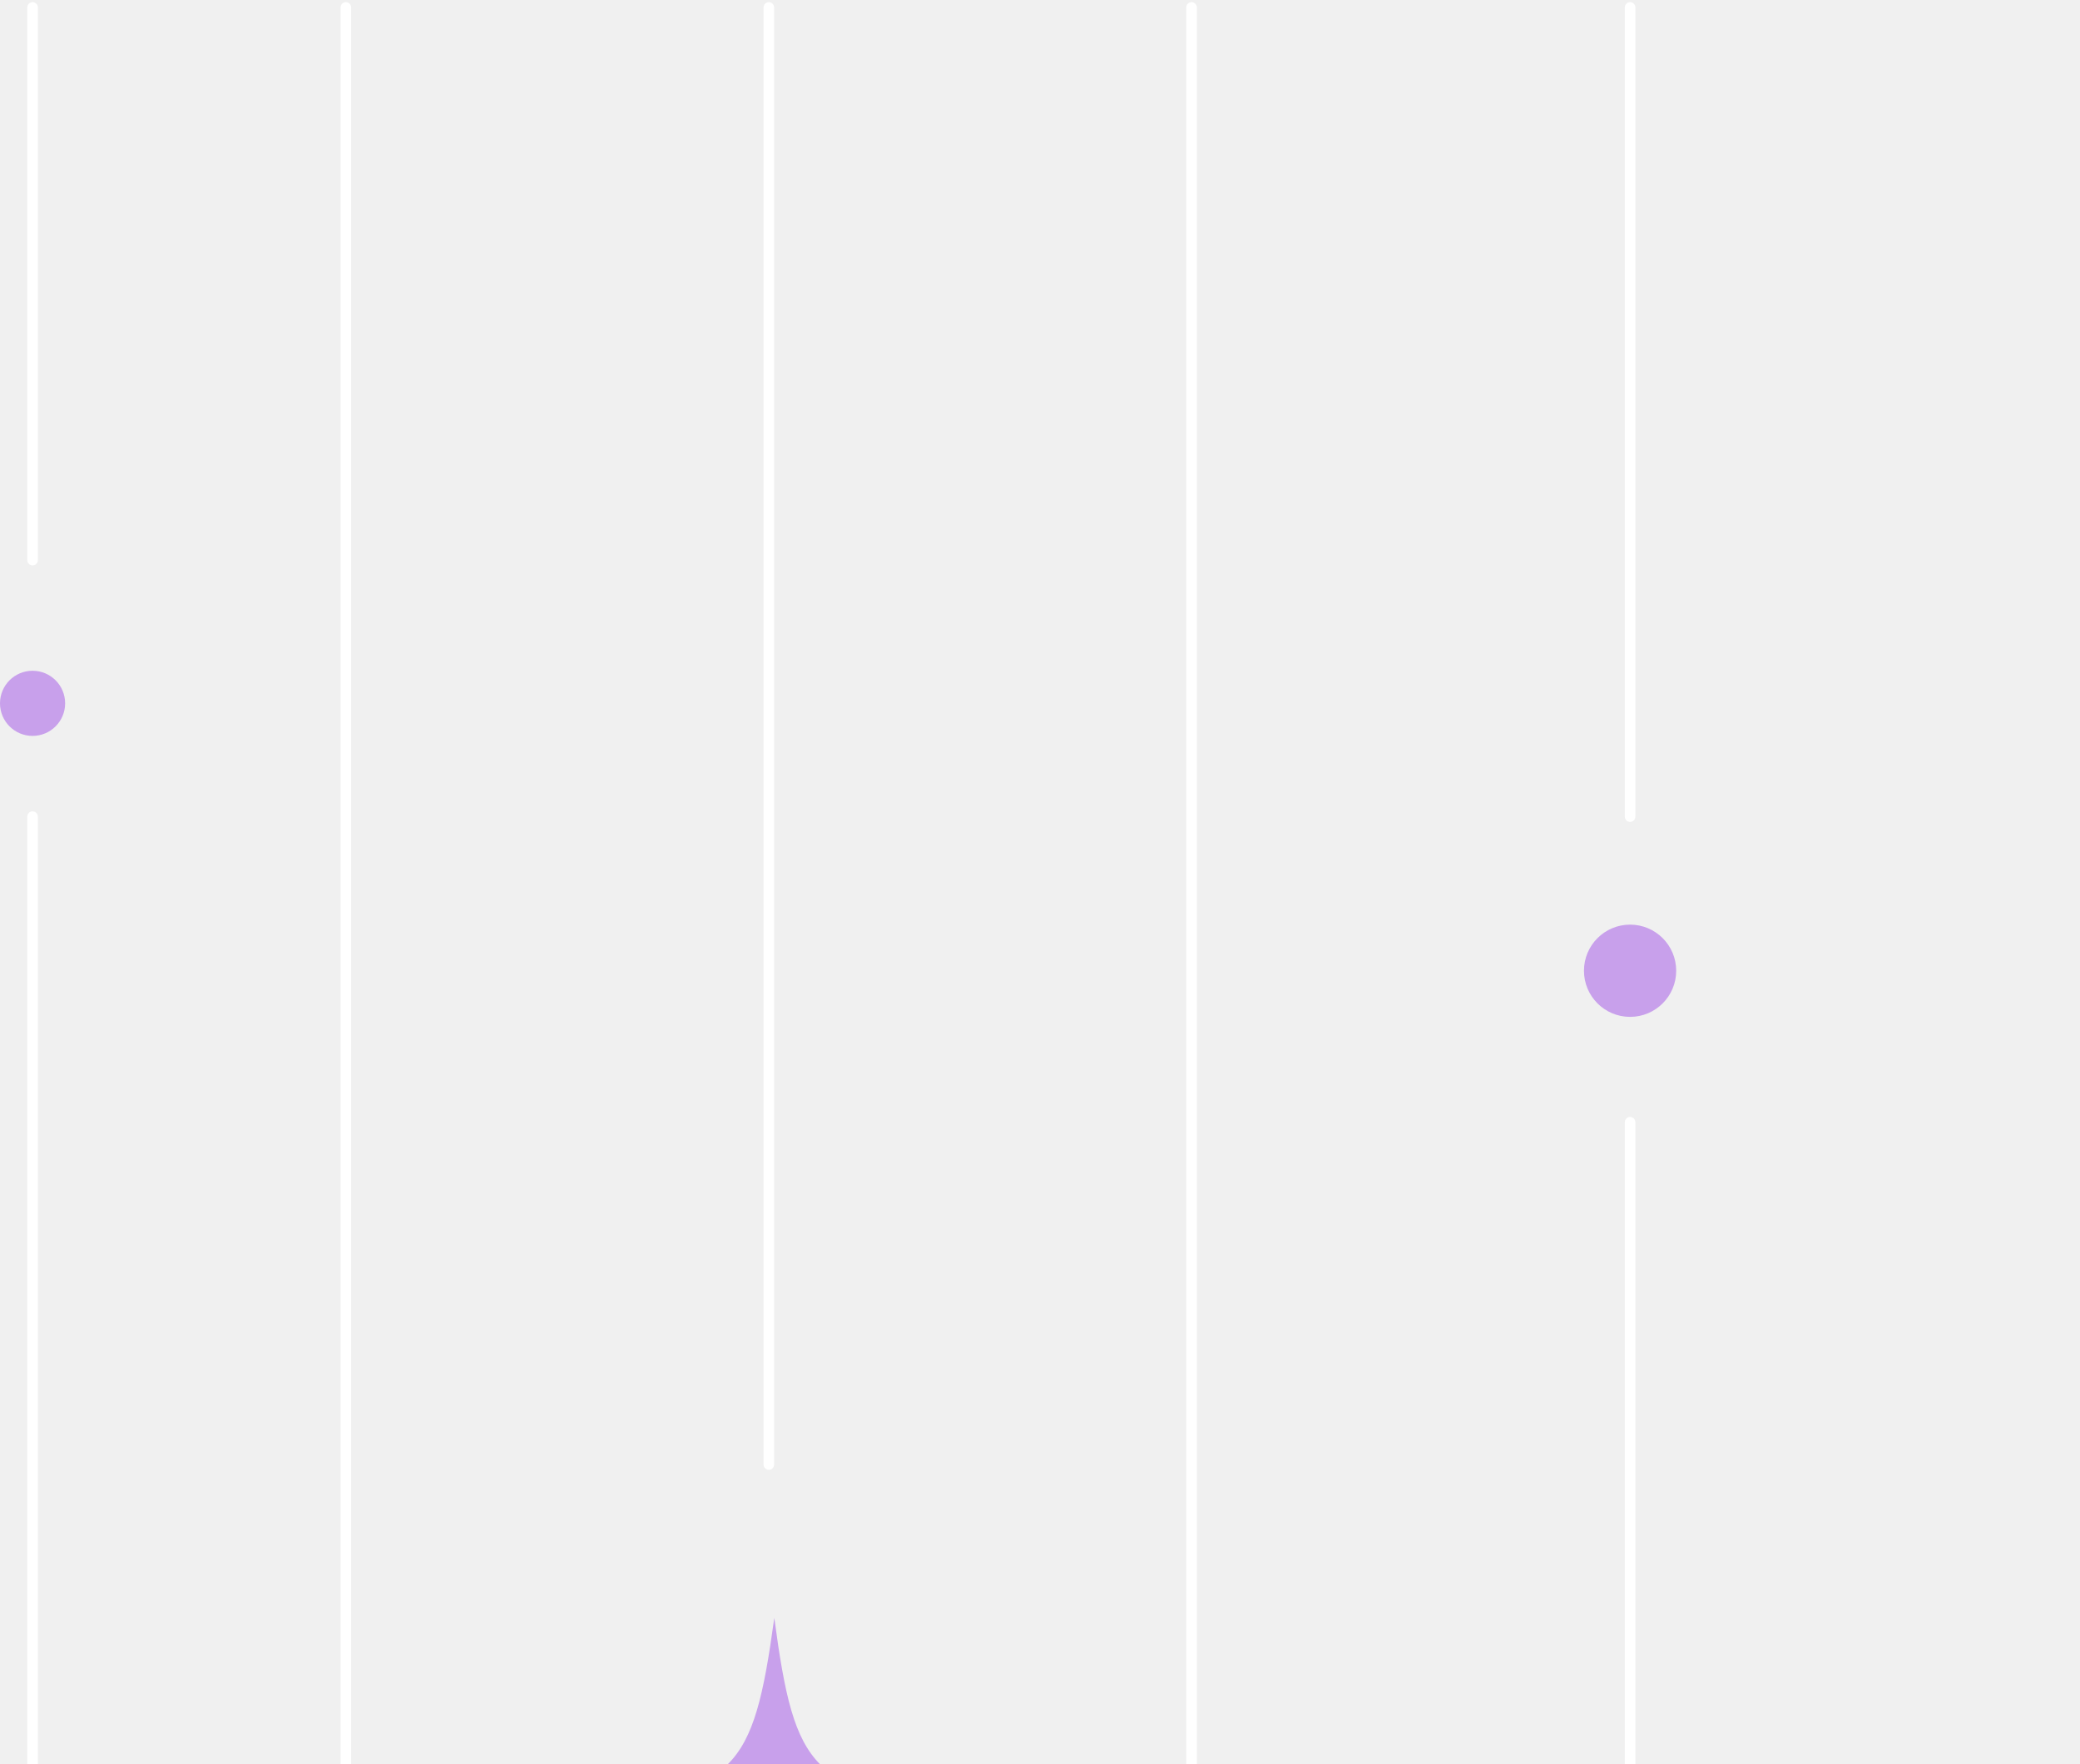
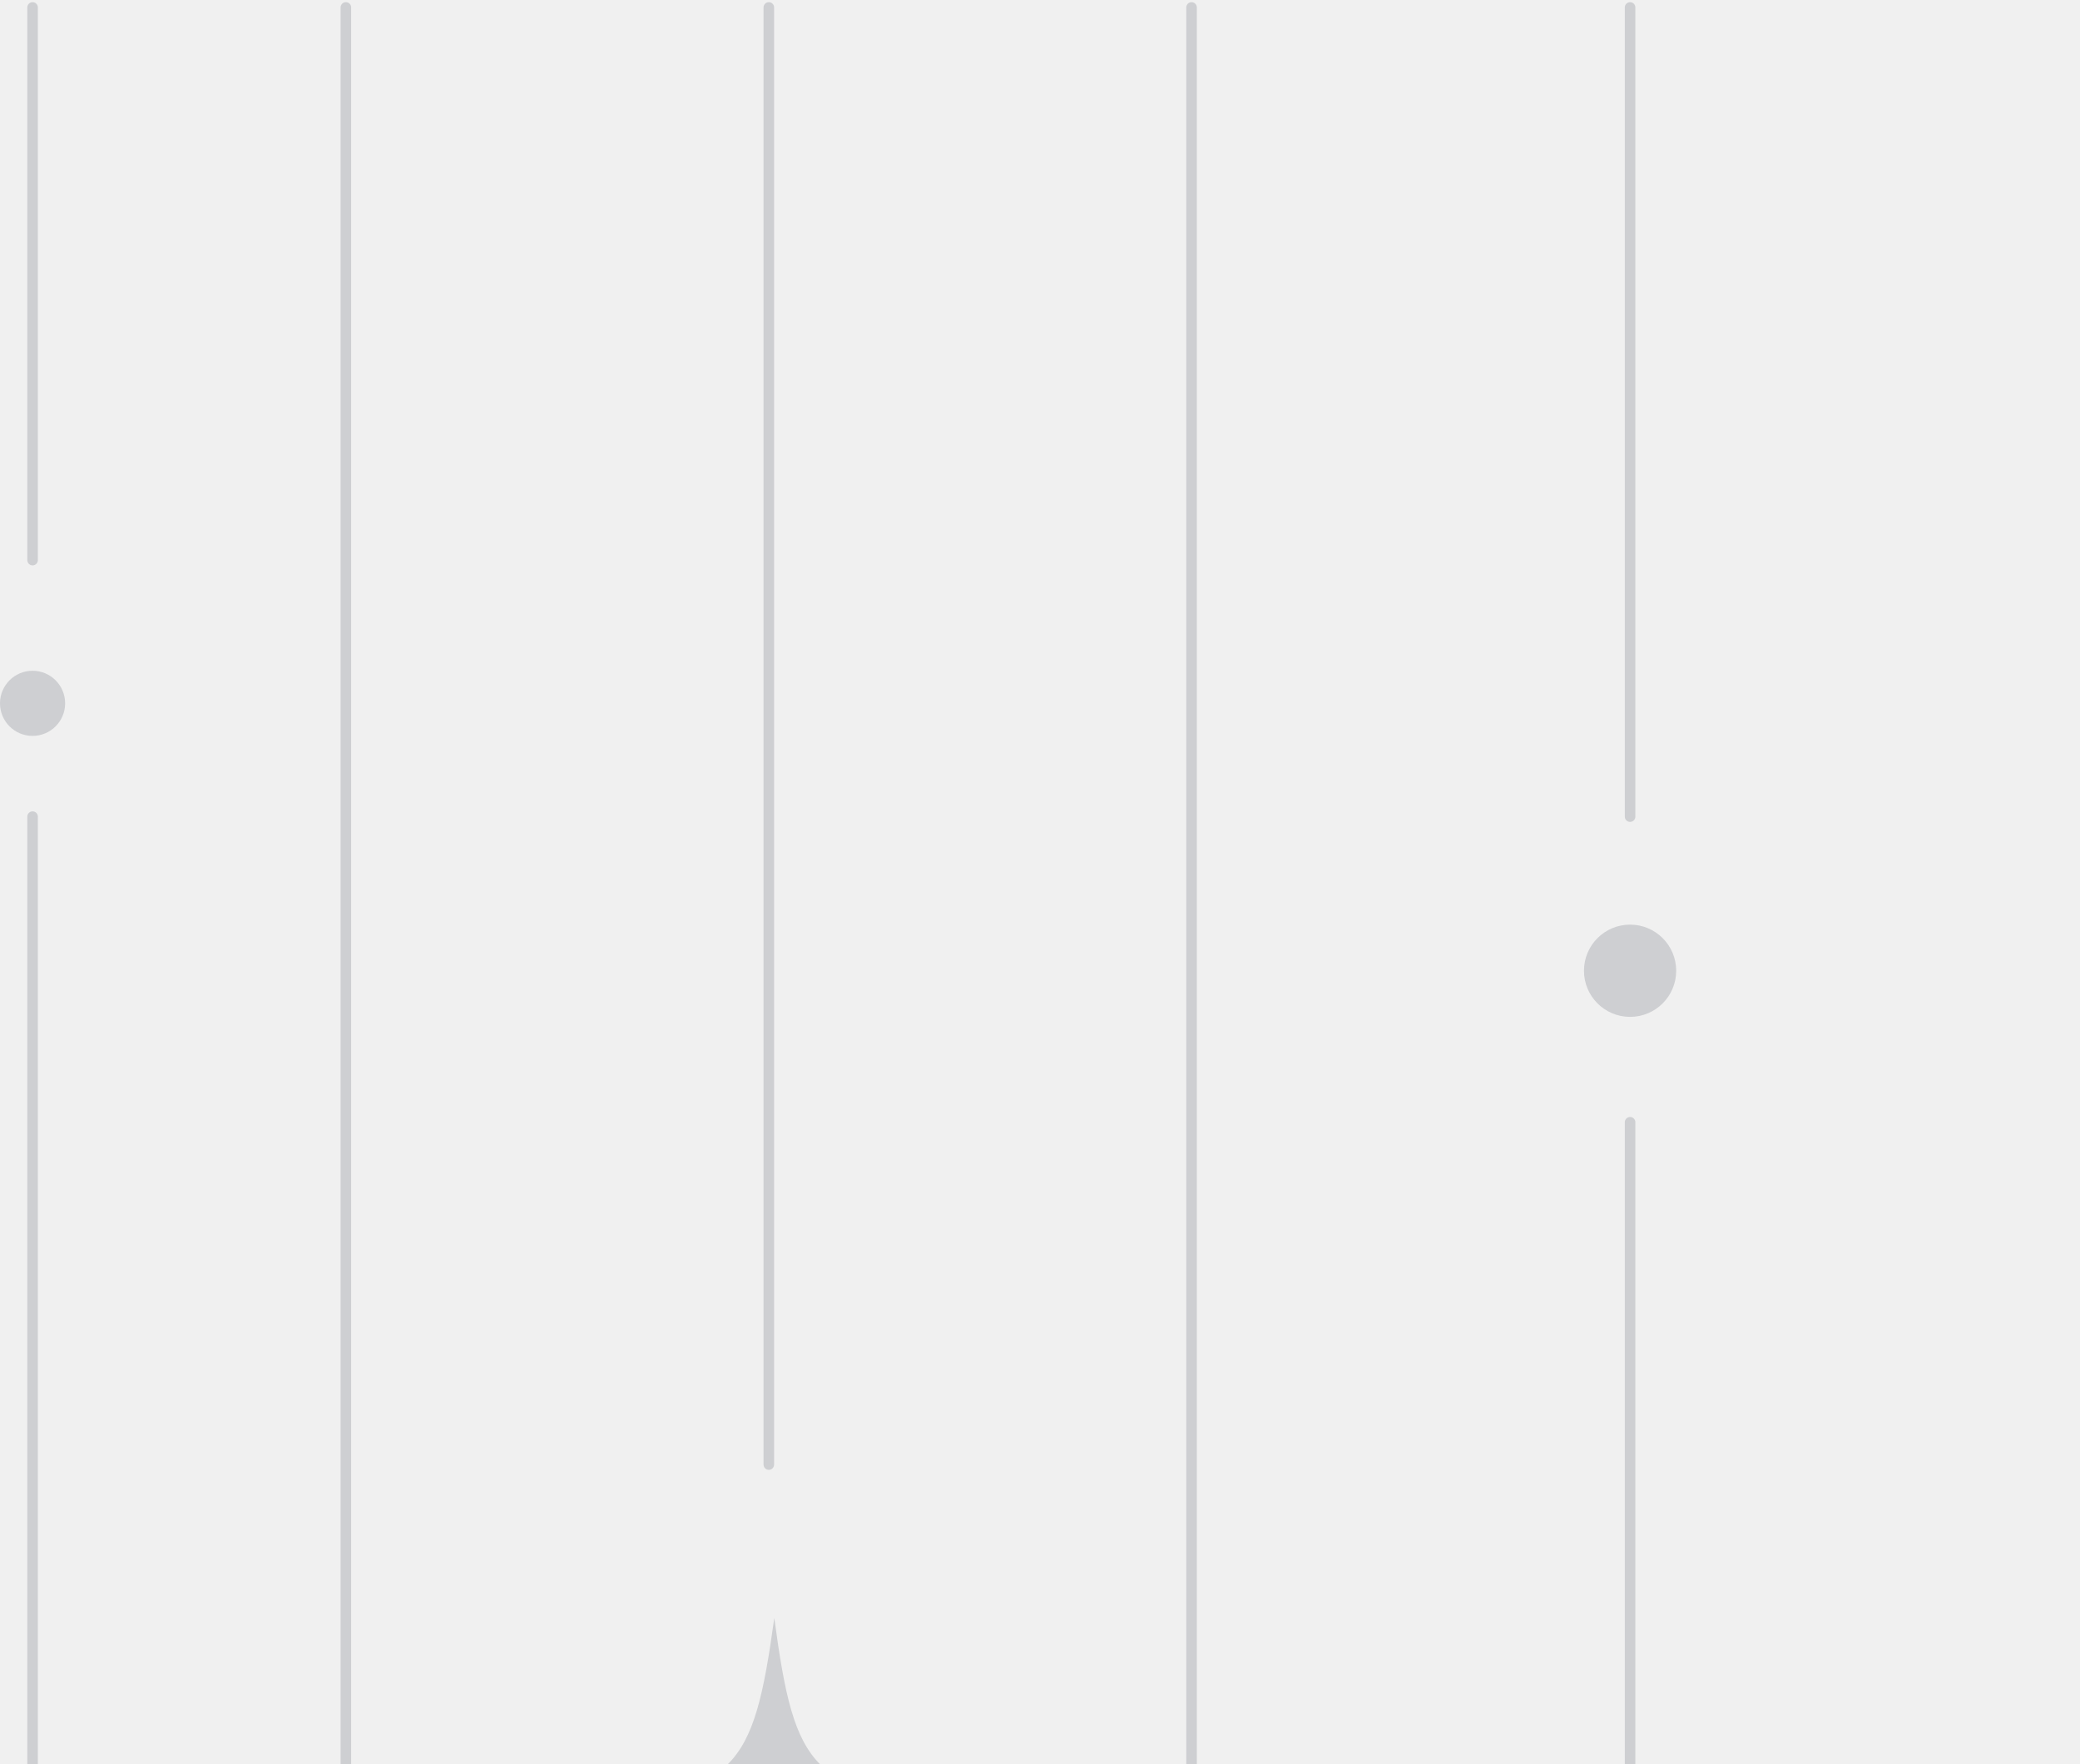
<svg xmlns="http://www.w3.org/2000/svg" width="197" height="167" viewBox="0 0 197 167" fill="none">
-   <path d="M3.086 77.338V421.985" stroke="white" stroke-linecap="round" stroke-linejoin="round" />
-   <path d="M3.086 0.705V53.044" stroke="white" stroke-linecap="round" stroke-linejoin="round" />
-   <path d="M32.759 0.705V171.458" stroke="white" stroke-linecap="round" stroke-linejoin="round" />
-   <path d="M72.816 0.705V138.698" stroke="white" stroke-linecap="round" stroke-linejoin="round" />
-   <path d="M112.854 0.705V171.458" stroke="white" stroke-linecap="round" stroke-linejoin="round" />
-   <path d="M154.387 106.281V421.981" stroke="white" stroke-linecap="round" stroke-linejoin="round" />
-   <path d="M154.387 0.705V77.336" stroke="white" stroke-linecap="round" stroke-linejoin="round" />
-   <path d="M154.387 96.301C156.8 96.301 158.755 94.346 158.755 91.933C158.755 89.521 156.8 87.565 154.387 87.565C151.975 87.565 150.02 89.521 150.02 91.933C150.02 94.346 151.975 96.301 154.387 96.301Z" fill="#C8A0EB" />
-   <path d="M91.534 171.497C76.898 169.485 75.289 167.857 73.335 153.22C71.324 167.857 69.695 169.466 55.06 171.42C69.695 173.432 71.305 175.06 73.259 189.697C75.27 175.06 76.898 173.451 91.534 171.497Z" fill="#C8A0EB" />
-   <path d="M3.084 69.692C4.788 69.692 6.169 68.311 6.169 66.608C6.169 64.904 4.788 63.523 3.084 63.523C1.381 63.523 0 64.904 0 66.608C0 68.311 1.381 69.692 3.084 69.692Z" fill="#C8A0EB" />
+   <path d="M3.086 77.338V421.985" stroke=" #CECFD2" stroke-linecap="round" stroke-linejoin="round" />
+   <path d="M3.086 0.705V53.044" stroke=" #CECFD2" stroke-linecap="round" stroke-linejoin="round" />
+   <path d="M32.759 0.705V171.458" stroke=" #CECFD2" stroke-linecap="round" stroke-linejoin="round" />
+   <path d="M72.816 0.705V138.698" stroke=" #CECFD2" stroke-linecap="round" stroke-linejoin="round" />
+   <path d="M112.854 0.705V171.458" stroke=" #CECFD2" stroke-linecap="round" stroke-linejoin="round" />
+   <path d="M154.387 106.281V421.981" stroke=" #CECFD2" stroke-linecap="round" stroke-linejoin="round" />
+   <path d="M154.387 0.705V77.336" stroke=" #CECFD2" stroke-linecap="round" stroke-linejoin="round" />
+   <path d="M154.387 96.301C156.8 96.301 158.755 94.346 158.755 91.933C158.755 89.521 156.8 87.565 154.387 87.565C151.975 87.565 150.02 89.521 150.02 91.933C150.02 94.346 151.975 96.301 154.387 96.301Z" fill=" #CECFD2" />
+   <path d="M91.534 171.497C76.898 169.485 75.289 167.857 73.335 153.22C71.324 167.857 69.695 169.466 55.06 171.42C69.695 173.432 71.305 175.06 73.259 189.697C75.27 175.06 76.898 173.451 91.534 171.497Z" fill=" #CECFD2" />
+   <path d="M3.084 69.692C4.788 69.692 6.169 68.311 6.169 66.608C6.169 64.904 4.788 63.523 3.084 63.523C1.381 63.523 0 64.904 0 66.608C0 68.311 1.381 69.692 3.084 69.692Z" fill=" #CECFD2" />
</svg>
